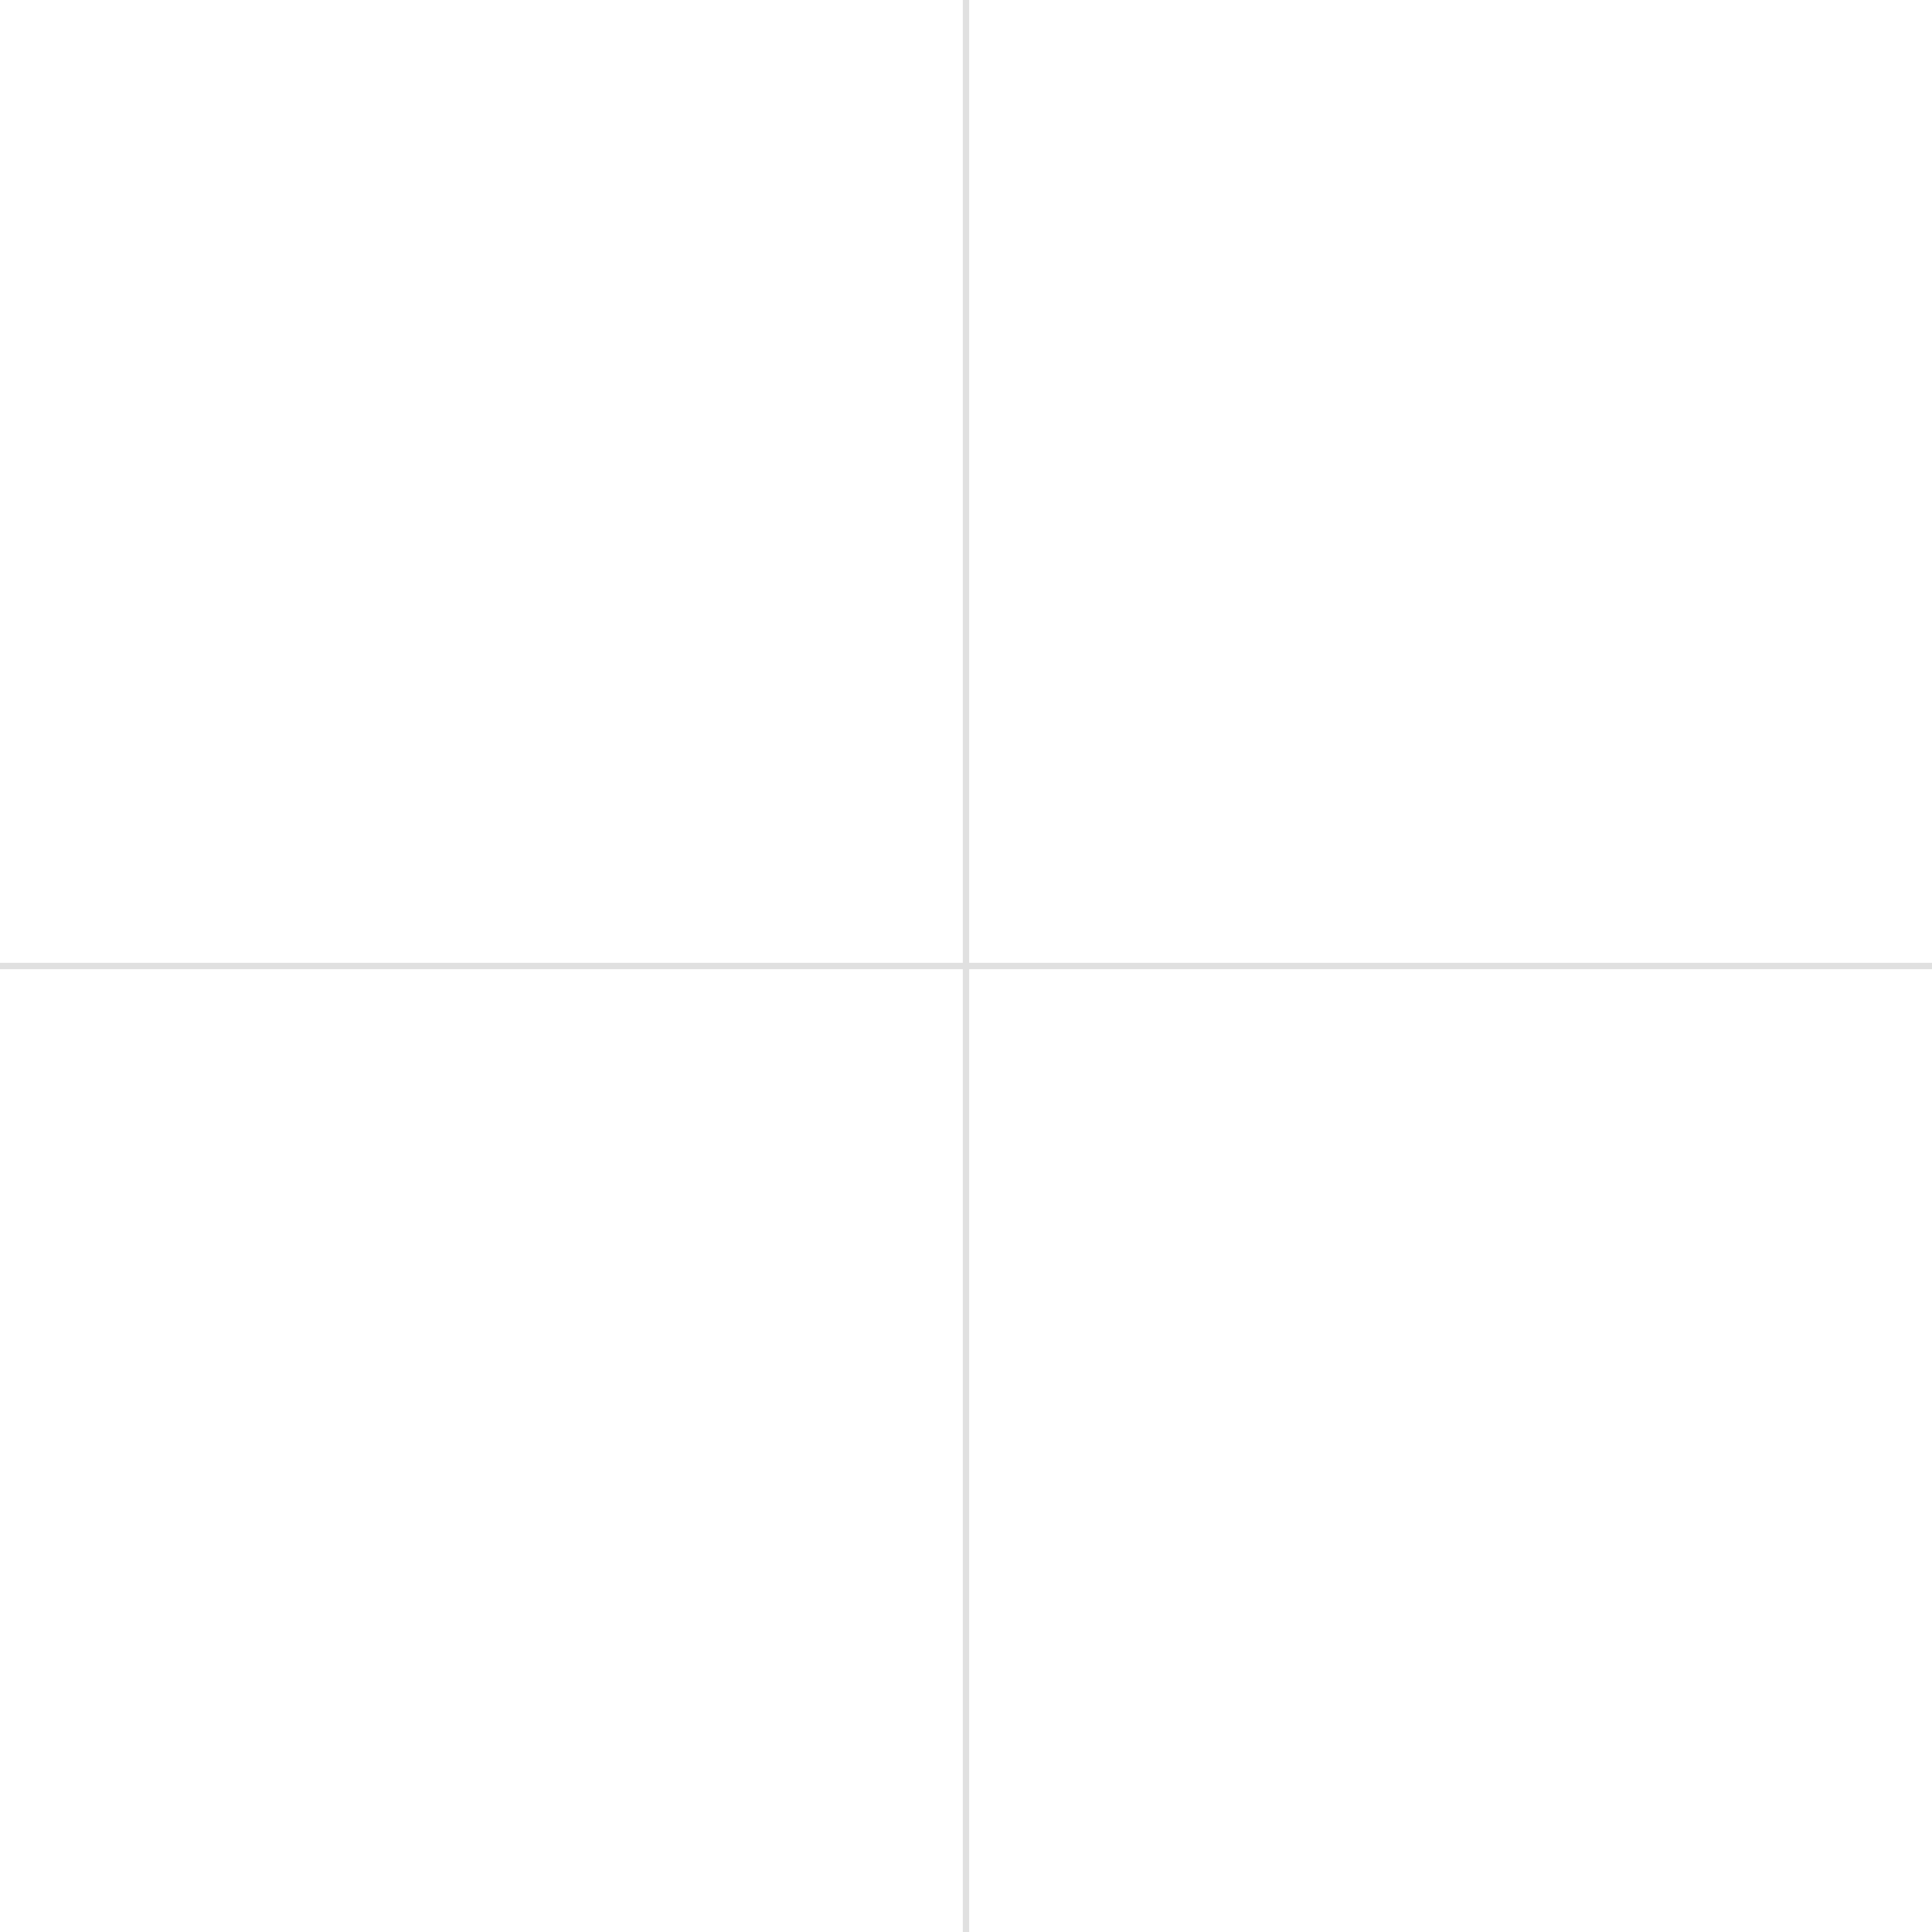
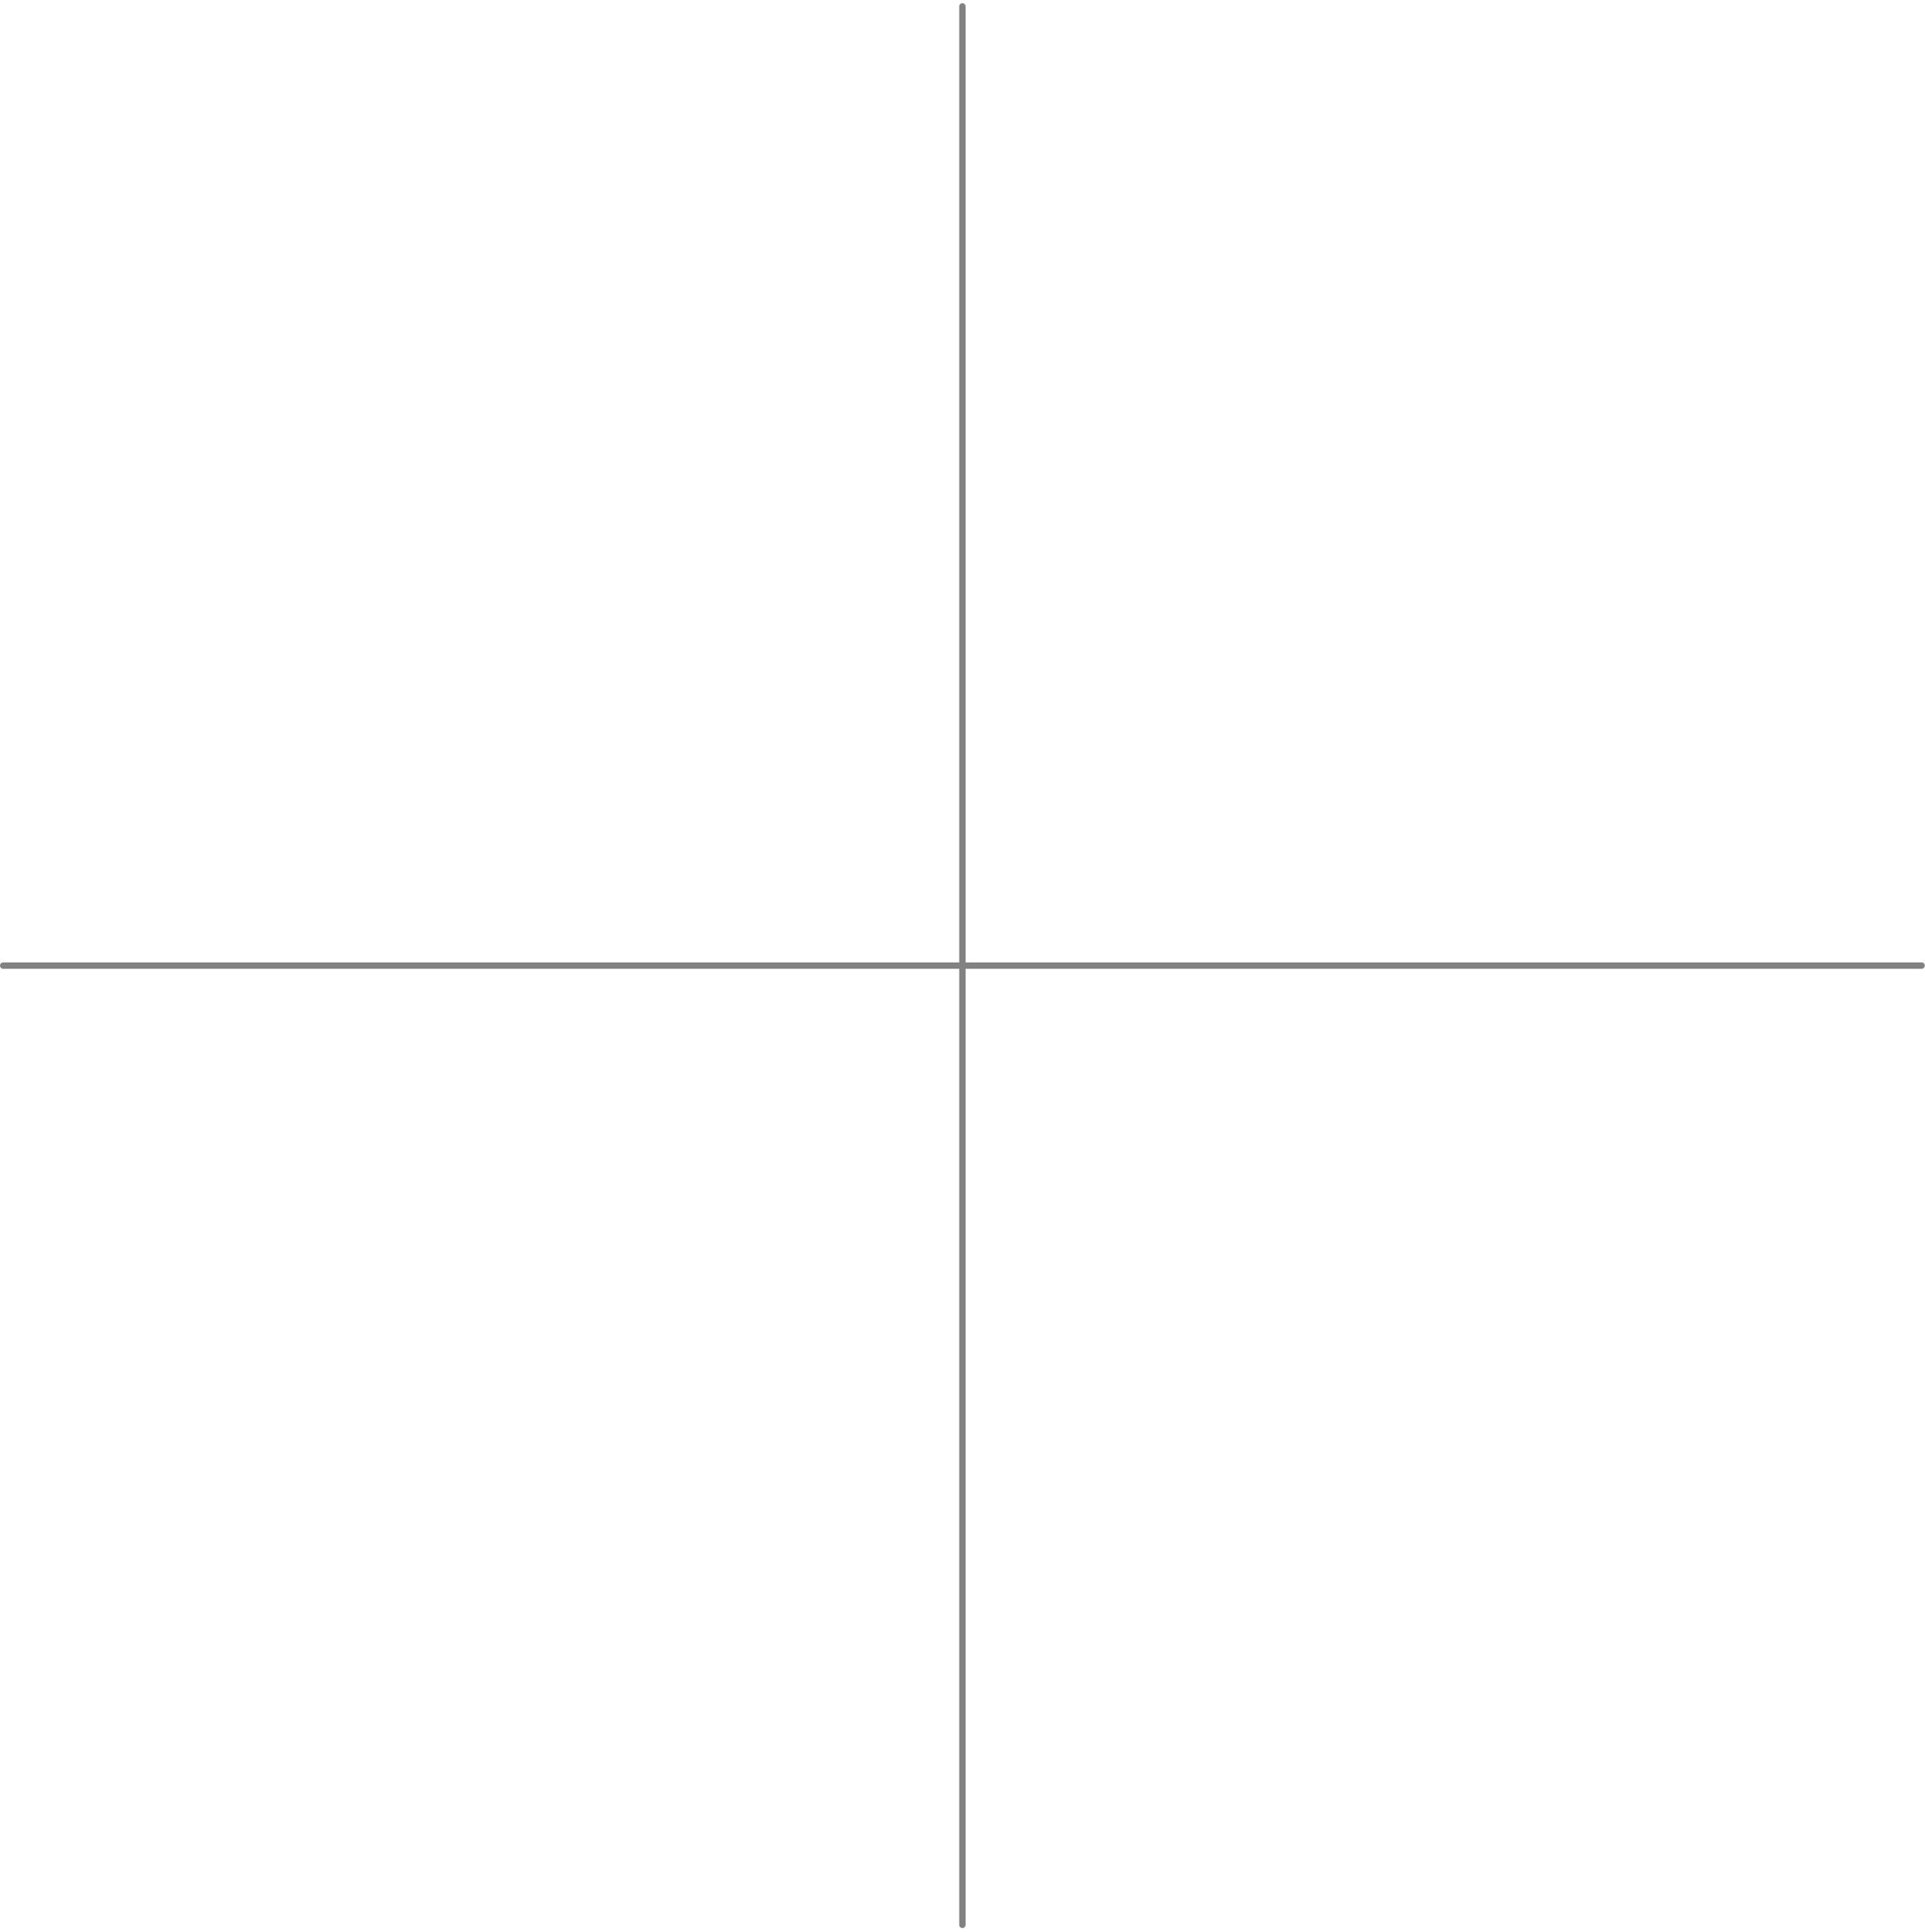
- <svg xmlns="http://www.w3.org/2000/svg" xmlns:xlink="http://www.w3.org/1999/xlink" width="302" height="302" viewBox="0 0 302 302" version="1.1">
-   <g id="Canvas" transform="translate(151 0)">
-     <g id="Line">
-       <use xlink:href="#path0_stroke" transform="matrix(-4.37114e-08 1 1 4.37114e-08 -2.22044e-16 0)" fill="#E0E0E0" />
+ <svg xmlns="http://www.w3.org/2000/svg" xmlns:xlink="http://www.w3.org/1999/xlink" width="302" height="303" viewBox="0 0 302 303" version="1.1">
+   <g id="Canvas" transform="translate(0 151)">
+     <g id="Rectangle">
+       <use xlink:href="#path0_fill" transform="matrix(6.12323e-17 -1 1 6.12323e-17 150.5 151.5)" fill="#828282" />
    </g>
-     <g id="Line">
-       <use xlink:href="#path0_stroke" transform="matrix(1 -1.60812e-16 -1.60812e-16 -1 -151 151)" fill="#E0E0E0" />
+     <g id="Rectangle">
+       <use xlink:href="#path0_fill" fill="#828282" />
    </g>
  </g>
  <defs>
-     <path id="path0_stroke" d="M 0 0.5L 302 0.5L 302 -0.5L 0 -0.5L 0 0.5Z" />
+     <path id="path0_fill" d="M 0 0.5C 0 0.224 0.224 0 0.5 0L 301.5 0C 301.776 0 302 0.224 302 0.5L 302 0.5C 302 0.776 301.776 1 301.5 1L 0.5 1C 0.224 1 0 0.776 0 0.5L 0 0.5Z" />
  </defs>
</svg>
